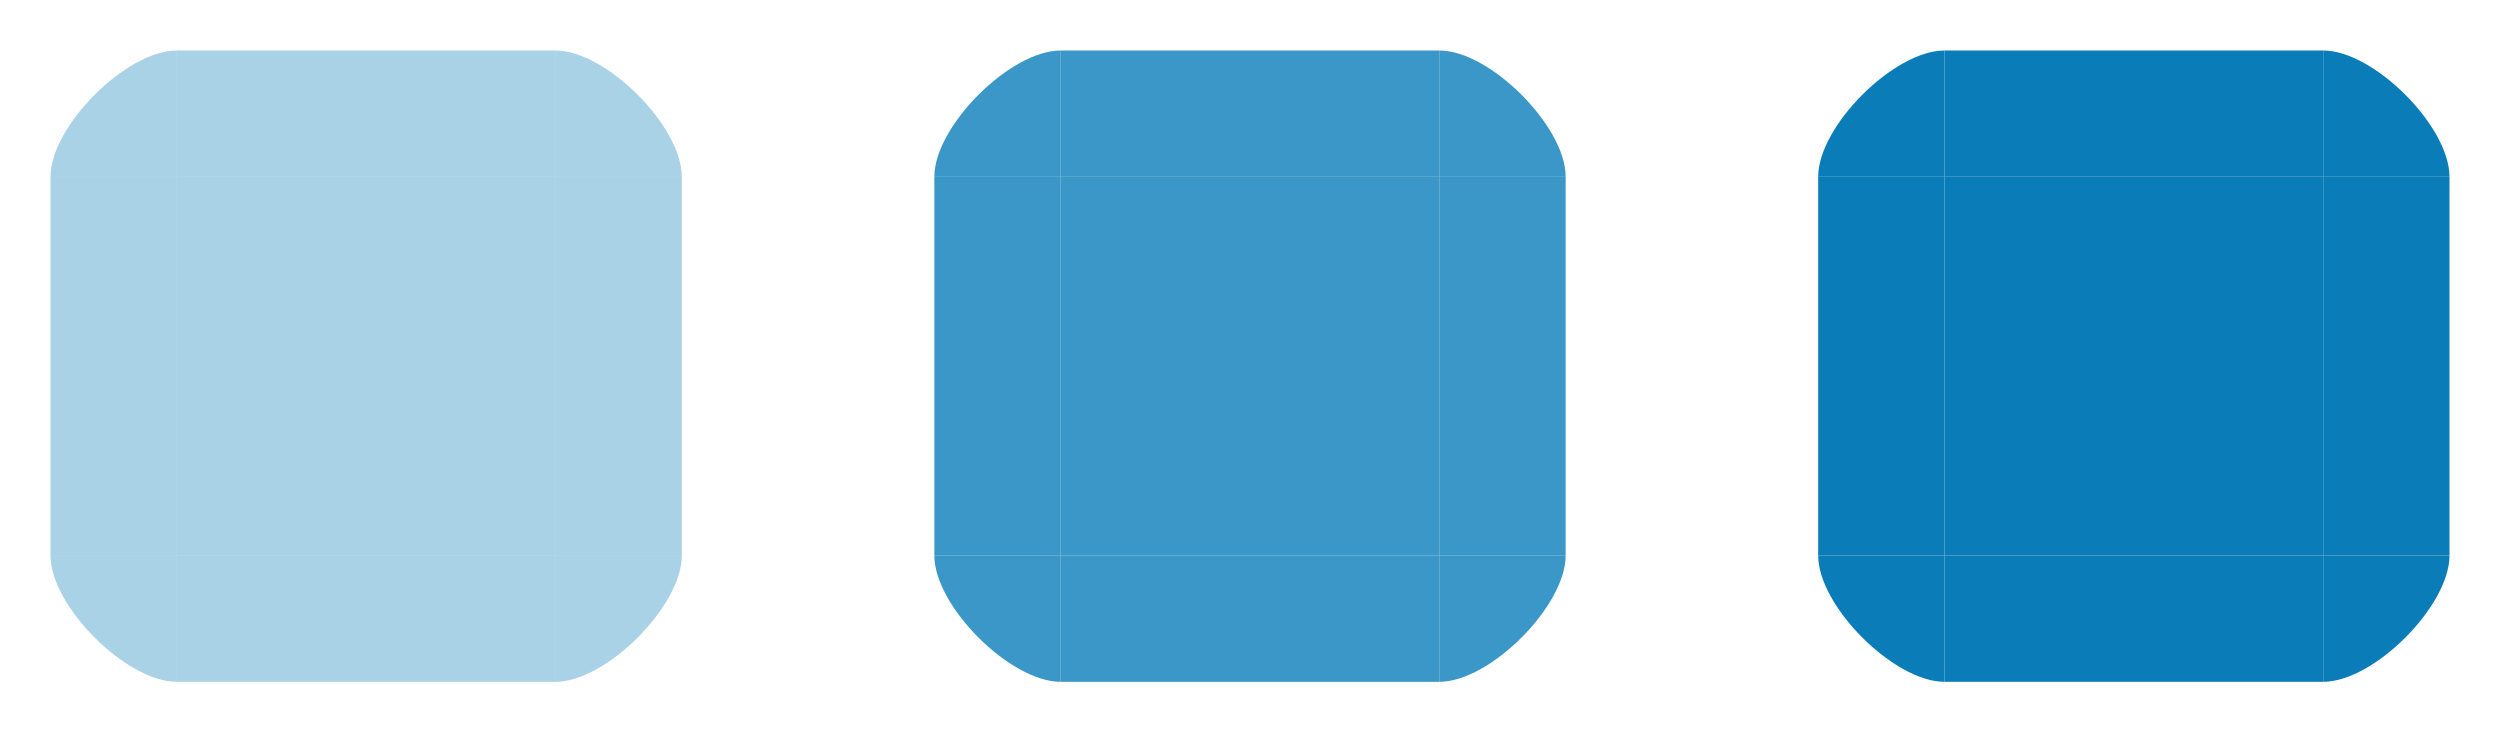
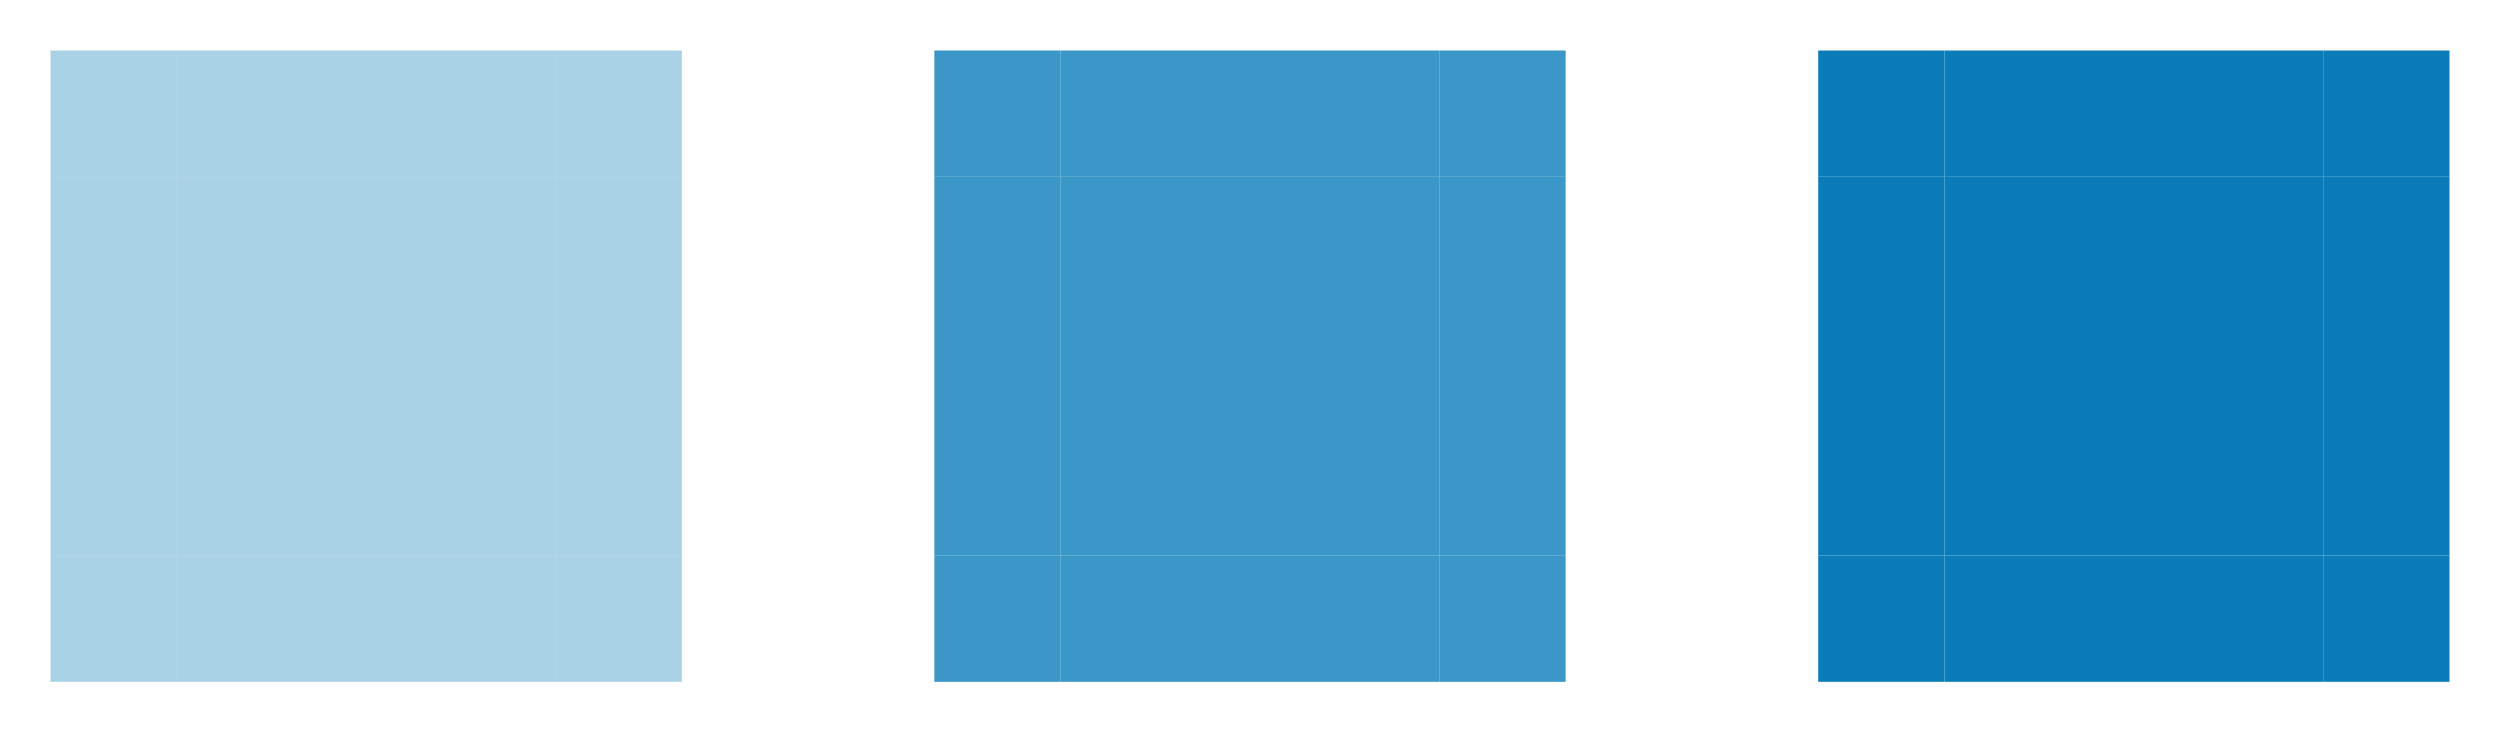
<svg xmlns="http://www.w3.org/2000/svg" width="99" height="29" viewBox="0 0 99 29" version="1.1" id="svg5">
  <defs id="defs2" />
  <g id="layer1" transform="translate(-273,-353)">
    <rect style="opacity:0.35;fill:#0a7db9;fill-opacity:1;fill-rule:nonzero" id="center" width="15" height="15" x="280" y="360" />
    <rect style="opacity:0.35;fill:#0a7db9;fill-opacity:1;fill-rule:evenodd" id="hover-right" width="5" height="15" x="295" y="360" />
    <rect style="opacity:0.35;fill:#0a7db9;fill-opacity:1;fill-rule:nonzero" id="hover-top" width="15" height="5" x="280" y="355" />
    <rect style="opacity:0.35;fill:#0a7db9;fill-opacity:1;fill-rule:evenodd" id="hover-left" width="5" height="15" x="275" y="360" />
    <rect style="opacity:0.35;fill:#0a7db9;fill-opacity:1;fill-rule:evenodd" id="hover-bottom" width="15" height="5" x="280" y="375" />
-     <path d="m 295,355 v 5 h 5 c 0,-2 -3,-5 -5,-5 z" id="hover-topright" style="opacity:0.35;fill:#0a7db9;fill-opacity:1;fill-rule:nonzero" />
-     <path d="m 275,360 h 5 v -5 c -2,0 -5,3 -5,5 z" id="hover-topleft" style="opacity:0.35;fill:#0a7db9;fill-opacity:1;fill-rule:nonzero" />
-     <path d="m 280,380 v -5 h -5 c 0,2 3,5 5,5 z" id="hover-bottomleft" style="opacity:0.35;fill:#0a7db9;fill-opacity:1;fill-rule:nonzero" />
-     <path d="m 300,375 h -5 v 5 c 2,0 5,-3 5,-5 z" id="hover-bottomright" style="opacity:0.35;fill:#0a7db9;fill-opacity:1;fill-rule:nonzero" />
    <rect style="opacity:0.8;fill:#0a7db9;fill-opacity:1;fill-rule:nonzero" id="selected-center" width="15" height="15" x="315" y="360" />
    <rect style="opacity:0.8;fill:#0a7db9;fill-opacity:1;fill-rule:evenodd" id="selected-right" width="5" height="15" x="330" y="360" />
    <rect style="opacity:0.8;fill:#0a7db9;fill-opacity:1;fill-rule:nonzero" id="selected-top" width="15" height="5" x="315" y="355" />
    <rect style="opacity:0.8;fill:#0a7db9;fill-opacity:1;fill-rule:evenodd" id="selected-left" width="5" height="15" x="310" y="360" />
    <rect style="opacity:0.8;fill:#0a7db9;fill-opacity:1;fill-rule:evenodd" id="selected-bottom" width="15" height="5" x="315" y="375" />
-     <path d="m 330,355 v 5 h 5 c 0,-2 -3,-5 -5,-5 z" id="selected-topright" style="opacity:0.8;fill:#0a7db9;fill-opacity:1;fill-rule:nonzero" />
-     <path d="m 310,360 h 5 v -5 c -2,0 -5,3 -5,5 z" id="selected-topleft" style="opacity:0.8;fill:#0a7db9;fill-opacity:1;fill-rule:nonzero" />
-     <path d="m 315,380 v -5 h -5 c 0,2 3,5 5,5 z" id="selected-bottomleft" style="opacity:0.8;fill:#0a7db9;fill-opacity:1;fill-rule:nonzero" />
-     <path d="m 335,375 h -5 v 5 c 2,0 5,-3 5,-5 z" id="selected-bottomright" style="opacity:0.8;fill:#0a7db9;fill-opacity:1;fill-rule:nonzero" />
    <g id="g4866">
      <g id="g4869" />
    </g>
    <rect style="opacity:1;fill:#0a7db9;fill-opacity:1;fill-rule:nonzero" id="selected+hover-center" width="15" height="15" x="350" y="360" />
    <rect style="opacity:1;fill:#0a7db9;fill-opacity:1;fill-rule:evenodd" id="selected+hover-right" width="5" height="15" x="365" y="360" />
    <rect style="opacity:1;fill:#0a7db9;fill-opacity:1;fill-rule:nonzero" id="selected+hover-top" width="15" height="5" x="350" y="355" />
    <rect style="opacity:1;fill:#0a7db9;fill-opacity:1;fill-rule:evenodd" id="selected+hover-left" height="15" x="345" y="360" width="5" />
    <rect style="opacity:1;fill:#0a7db9;fill-opacity:1;fill-rule:evenodd" id="selected+hover-bottom" width="15" height="5" x="350" y="375" />
-     <path d="m 365,355 v 5 h 5 c 0,-2 -3,-5 -5,-5 z" id="selected+hover-topright" style="opacity:1;fill:#0a7db9;fill-opacity:1;fill-rule:nonzero" />
-     <path d="m 345,360 h 5 v -5 c -2,0 -5,3 -5,5 z" id="selected+hover-topleft" style="opacity:1;fill:#0a7db9;fill-opacity:1;fill-rule:nonzero" />
-     <path d="m 350,380 v -5 h -5 c 0,2 3,5 5,5 z" id="selected+hover-botttomleft" style="opacity:1;fill:#0a7db9;fill-opacity:1;fill-rule:nonzero" />
-     <path d="m 370,375 h -5 v 5 c 2,0 5,-3 5,-5 z" id="selected+hover-bottomright" style="opacity:1;fill:#0a7db9;fill-opacity:1;fill-rule:nonzero" />
+     <rect style="opacity:0.35;fill:#0a7db9;fill-opacity:1;fill-rule:evenodd;stroke-width:0.577" id="hover-topleft" width="5" height="5" x="275" y="355" />
+     <rect style="opacity:0.35;fill:#0a7db9;fill-opacity:1;fill-rule:evenodd;stroke-width:0.577" id="hover-topright" width="5" height="5" x="295" y="355" />
+     <rect style="opacity:0.35;fill:#0a7db9;fill-opacity:1;fill-rule:evenodd;stroke-width:0.577" id="hover-bottomright" width="5" height="5" x="295" y="375" />
+     <rect style="opacity:0.35;fill:#0a7db9;fill-opacity:1;fill-rule:evenodd;stroke-width:0.577" id="hover-bottomleft" width="5" height="5" x="275" y="375" />
+     <rect style="opacity:0.8;fill:#0a7db9;fill-opacity:1;fill-rule:evenodd;stroke-width:0.577" id="selected-topleft" width="5" height="5" x="310" y="355" />
+     <rect style="opacity:0.8;fill:#0a7db9;fill-opacity:1;fill-rule:evenodd;stroke-width:0.577" id="selected-topright" width="5" height="5" x="330" y="355" />
+     <rect style="opacity:0.8;fill:#0a7db9;fill-opacity:1;fill-rule:evenodd;stroke-width:0.577" id="selected-bottomright" width="5" height="5" x="330" y="375" />
+     <rect style="opacity:0.8;fill:#0a7db9;fill-opacity:1;fill-rule:evenodd;stroke-width:0.577" id="selected-bottomleft" width="5" height="5" x="310" y="375" />
+     <rect style="fill:#0a7db9;fill-opacity:1;fill-rule:evenodd;stroke-width:0.577" id="selected_hover-topleft" height="5" x="345" y="355" width="5" />
+     <rect style="fill:#0a7db9;fill-opacity:1;fill-rule:evenodd;stroke-width:0.577" id="selected_hover-topright" height="5" x="365" y="355" width="5" />
+     <rect style="fill:#0a7db9;fill-opacity:1;fill-rule:evenodd;stroke-width:0.577" id="selected_hover-bottomright" height="5" x="365" y="375" width="5" />
+     <rect style="fill:#0a7db9;fill-opacity:1;fill-rule:evenodd;stroke-width:0.577" id="selected_hover-bottomleft" height="5" x="345" y="375" width="5" />
  </g>
</svg>
